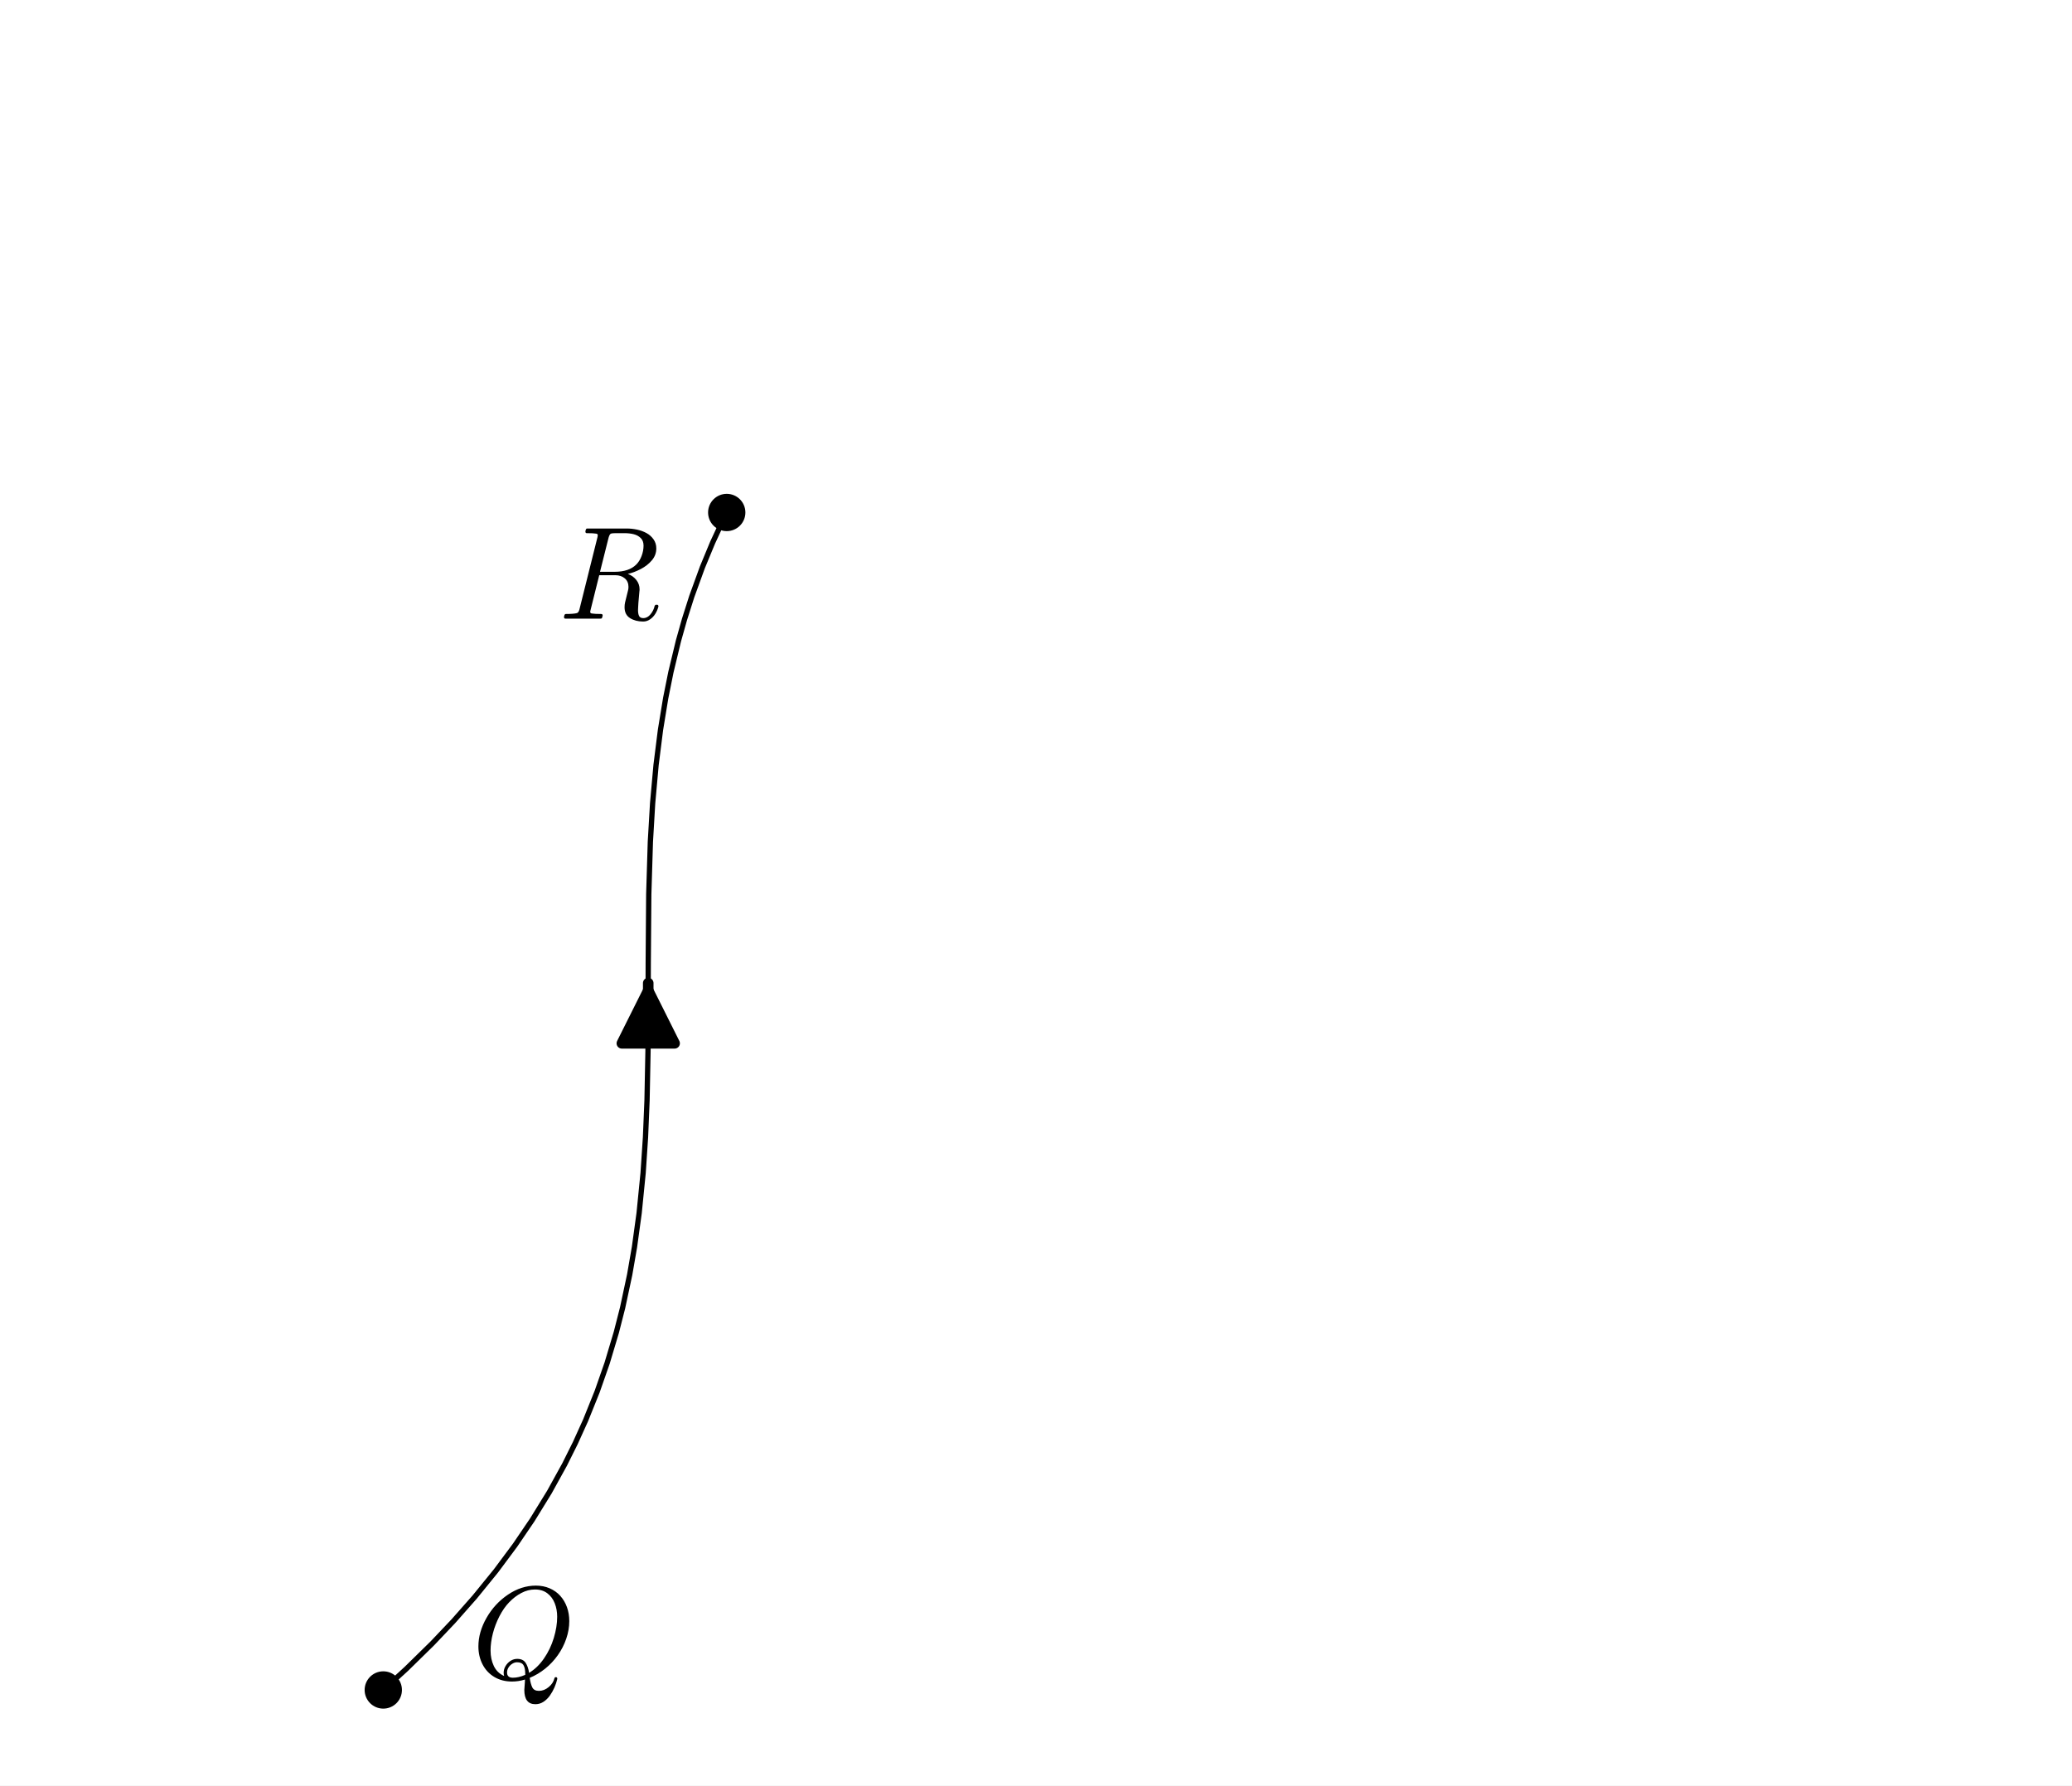
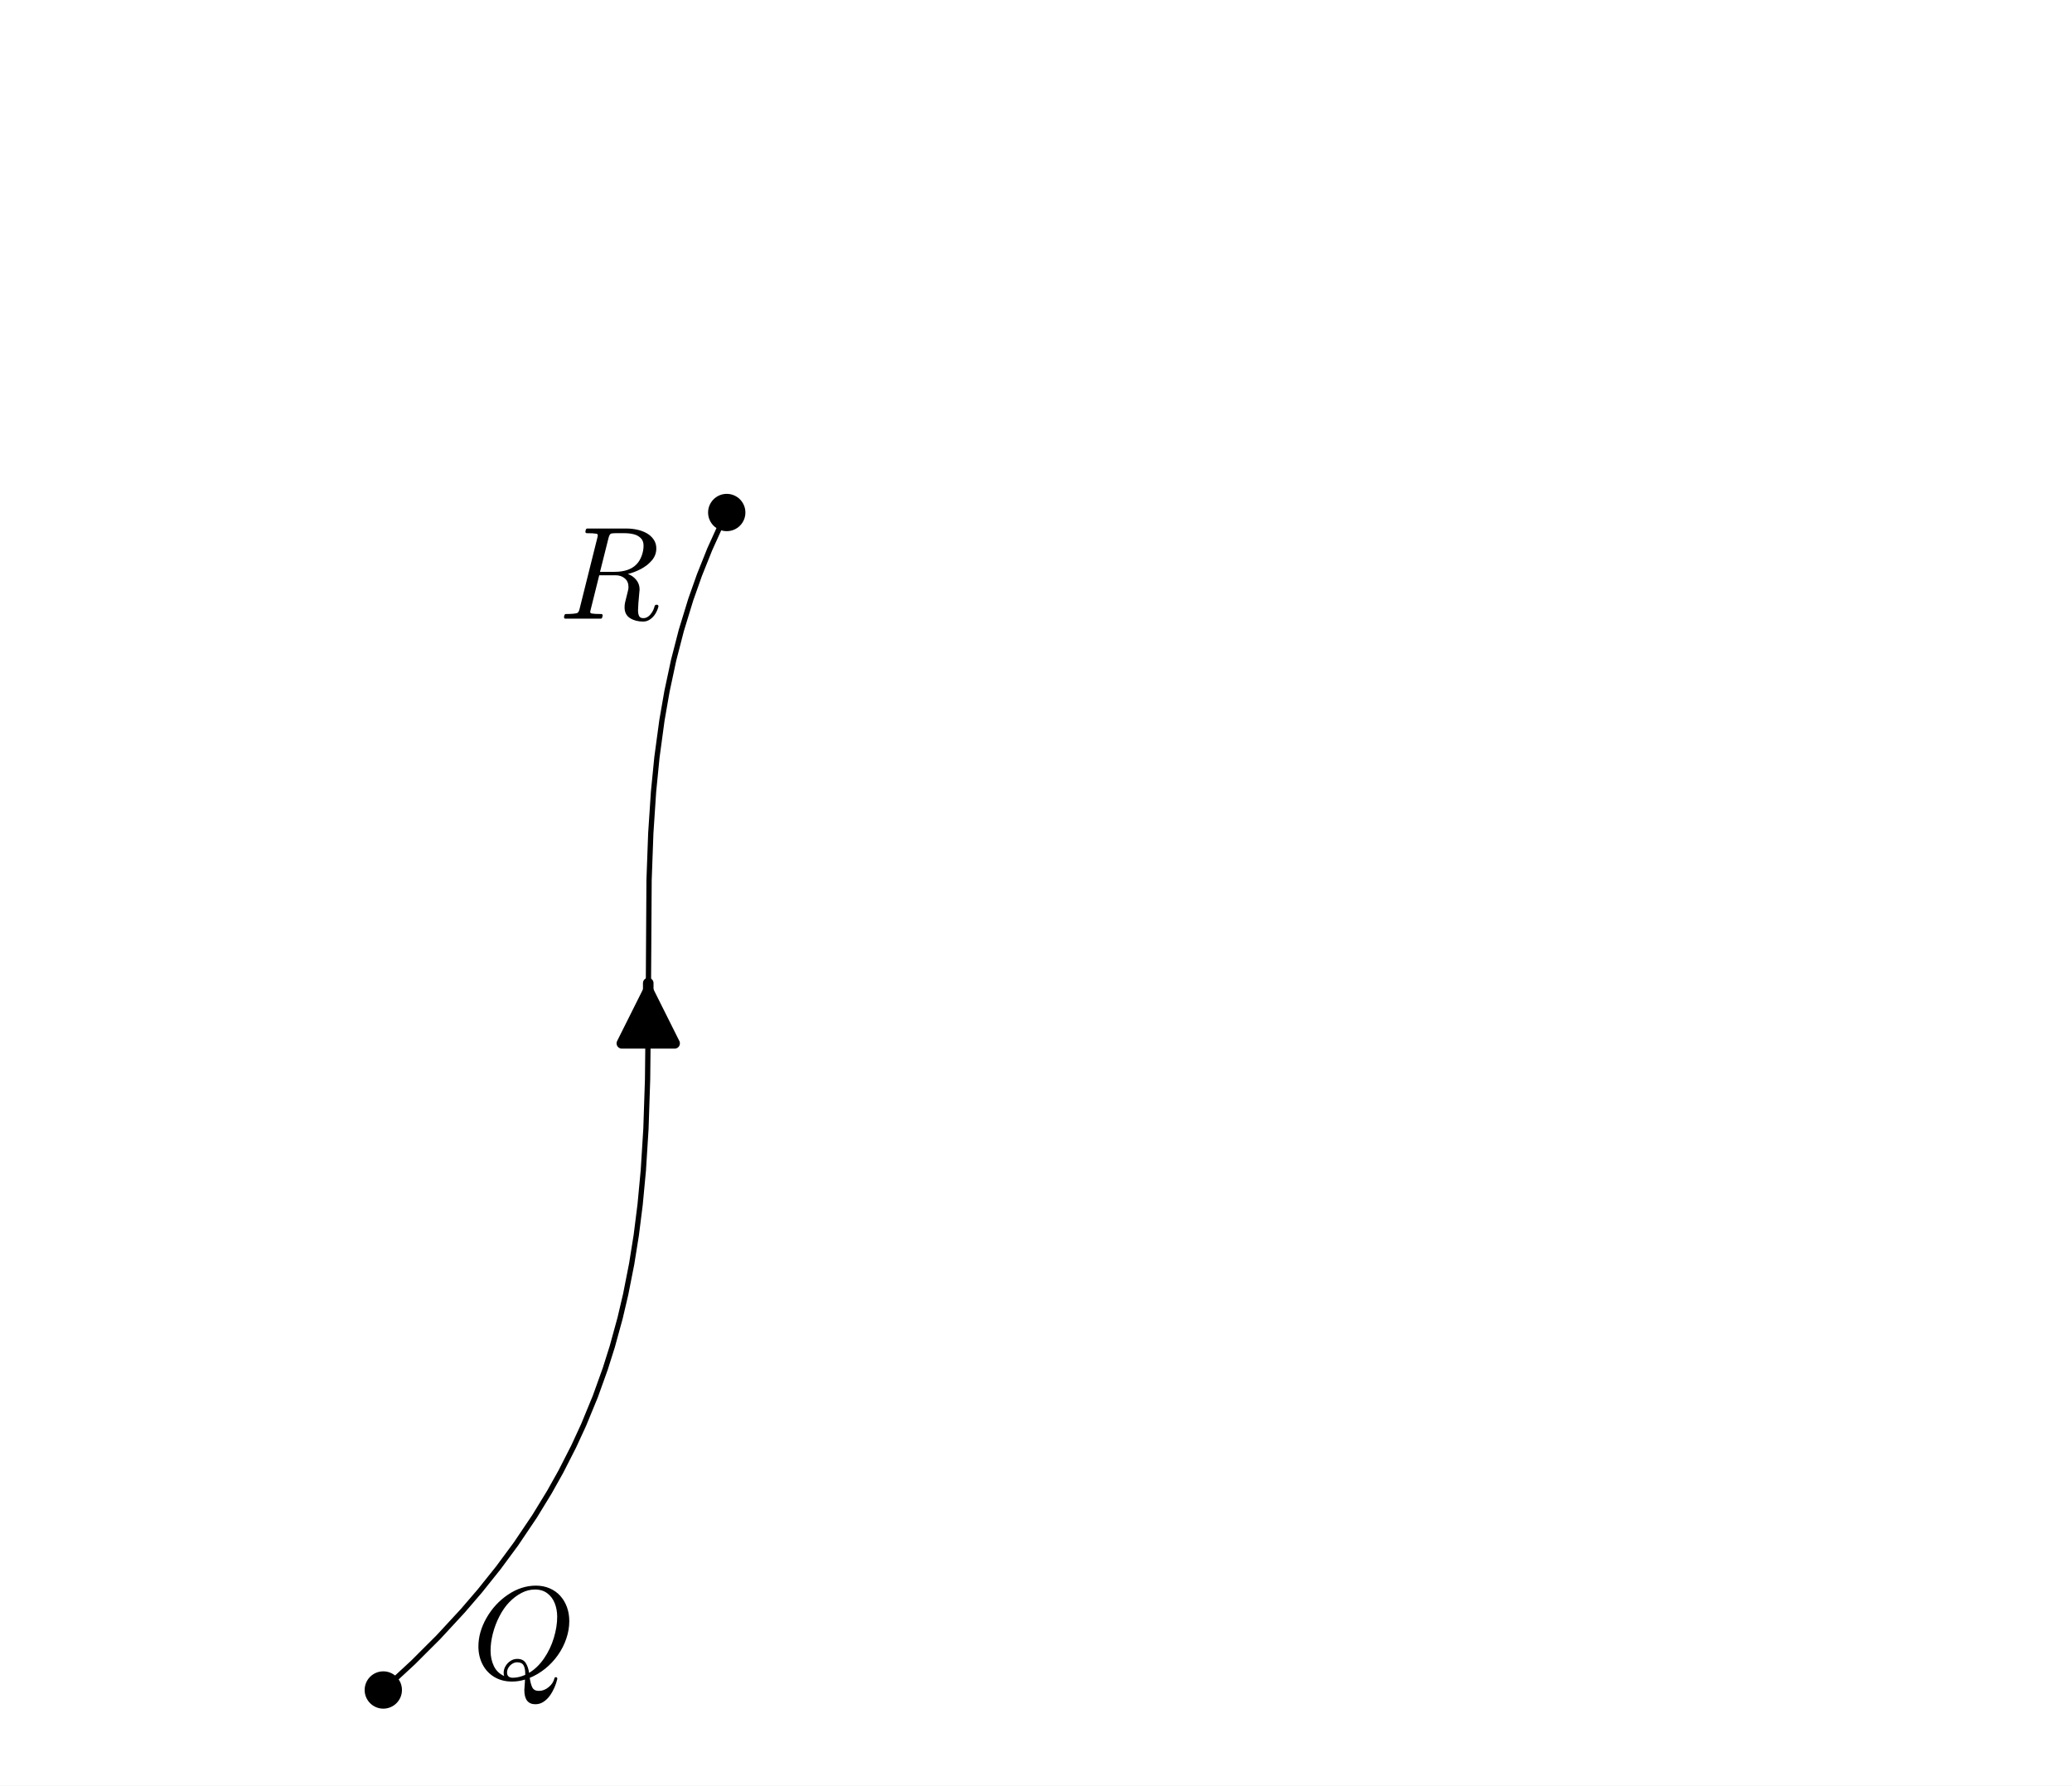
- <svg xmlns="http://www.w3.org/2000/svg" xmlns:xlink="http://www.w3.org/1999/xlink" width="392.673pt" height="338.4pt" viewBox="0 0 392.673 338.4" version="1.1">
+ <svg xmlns="http://www.w3.org/2000/svg" xmlns:xlink="http://www.w3.org/1999/xlink" width="392.661pt" height="338.4pt" viewBox="0 0 392.661 338.4" version="1.1">
  <defs>
    <style type="text/css">*{stroke-linejoin: round; stroke-linecap: butt}</style>
  </defs>
  <g id="figure_1">
    <g id="patch_1">
-       <path d="M 0 338.4  L 392.673 338.4  L 392.673 0  L 0 0  z " style="fill: #ffffff" />
+       <path d="M 0 338.4  L 392.661 338.4  L 392.661 0  L 0 0  z " style="fill: #ffffff" />
    </g>
    <g id="axes_1">
      <g id="patch_2">
-         <path d="M 7.2 331.2  L 385.473 331.2  L 385.473 7.2  L 7.2 7.2  z " style="fill: #ffffff" />
+         <path d="M 7.2 331.2  L 385.461 331.2  L 385.461 7.2  L 7.2 7.2  z " style="fill: #ffffff" />
      </g>
      <g id="PathCollection_1">
-         <path d="M 137.726 100.662  C 138.664 100.662 139.563 100.29 140.226 99.627  C 140.889 98.964 141.262 98.064 141.262 97.127  C 141.262 96.189 140.889 95.29 140.226 94.627  C 139.563 93.964 138.664 93.591 137.726 93.591  C 136.789 93.591 135.889 93.964 135.226 94.627  C 134.563 95.29 134.191 96.189 134.191 97.127  C 134.191 98.064 134.563 98.964 135.226 99.627  C 135.889 100.29 136.789 100.662 137.726 100.662  z " clip-path="url(#p251699e721)" />
+         <path d="M 137.724 100.665  C 138.661 100.665 139.561 100.293 140.224 99.63  C 140.887 98.967 141.259 98.068 141.259 97.13  C 141.259 96.192 140.887 95.293 140.224 94.63  C 139.561 93.967 138.661 93.594 137.724 93.594  C 136.786 93.594 135.887 93.967 135.224 94.63  C 134.561 95.293 134.188 96.192 134.188 97.13  C 134.188 98.068 134.561 98.967 135.224 99.63  C 135.887 100.293 136.786 100.665 137.724 100.665  z " clip-path="url(#p971863072b)" />
      </g>
      <g id="matplotlib.axis_1" />
      <g id="matplotlib.axis_2" />
      <g id="line2d_1">
-         <path d="M 378.199 243.237  L 348.211 206.178  L 328.623 182.048  L 312.745 162.754  L 300.411 148.035  L 287.224 132.643  L 276.418 120.357  L 266.22 109.081  L 257.239 99.444  L 246.792 88.621  L 236.224 78.145  L 227.038 69.468  L 217.969 61.333  L 211.224 55.583  L 204.321 49.984  L 196.414 43.948  L 193.759 42.017  L 188.659 38.449  L 182.376 34.319  L 175.882 30.376  L 170.813 27.541  L 163.585 23.887  L 157.922 21.363  L 151.881 19.016  L 147.463 17.537  L 144.532 16.672  L 139.249 15.355  L 133.005 14.221  L 127.502 13.622  L 123.212 13.431  L 120.254 13.446  L 115.459 13.737  L 109.972 14.494  L 105.549 15.454  L 103.052 16.14  L 99.521 17.297  L 94.366 19.398  L 91.23 20.927  L 87.021 23.298  L 85.03 24.552  L 82.084 26.573  L 77.805 29.873  L 76.242 31.192  L 72.923 34.207  L 70.142 36.968  L 66.206 41.264  L 62.676 45.534  L 59.155 50.222  L 54.918 56.483  L 51.743 61.665  L 49.62 65.386  L 45.532 73.199  L 42.27 80.115  L 39.818 85.766  L 36.645 93.747  L 33.677 102.001  L 31.493 108.652  L 29.35 115.745  L 26.993 124.319  L 25.077 132.026  L 23.068 141.014  L 21.192 150.52  L 19.563 159.986  L 18.444 167.437  L 17.078 178.157  L 16.22 186.411  L 15.522 194.768  L 14.994 203.192  L 14.571 214.421  L 14.477 224.771  L 14.656 234.212  L 15.023 242.234  L 15.387 247.61  L 16.127 255.65  L 17.248 264.535  L 18.151 270.184  L 19.659 277.89  L 21.142 284.073  L 22.397 288.553  L 23.501 292.044  L 25.631 297.862  L 26.888 300.828  L 29.124 305.422  L 30.978 308.673  L 32.44 310.934  L 34.872 314.182  L 37.165 316.736  L 40.337 319.573  L 42.763 321.269  L 44.791 322.408  L 46.397 323.145  L 47.94 323.725  L 49.748 324.255  L 51.343 324.596  L 54.257 324.936  L 55.092 324.969  L 58.709 324.81  L 61.856 324.298  L 64.704 323.561  L 66.491 322.974  L 70.274 321.437  L 72.639 320.284  L 72.639 320.284  " clip-path="url(#p251699e721)" style="fill: none; stroke: #ffffff; stroke-linecap: square" />
+         <path d="M 378.187 243.235  L 341.158 197.475  L 318.968 170.288  L 307.391 156.343  L 295.334 142.073  L 282.037 126.716  L 268.948 112.076  L 258.184 100.455  L 249.21 91.097  L 241.264 83.088  L 231.948 74.063  L 223.44 66.197  L 214.476 58.331  L 208.526 53.368  L 198.824 45.752  L 191.83 40.654  L 185.643 36.437  L 179.27 32.399  L 172.833 28.652  L 169.53 26.866  L 164.346 24.257  L 159.817 22.181  L 154.667 20.06  L 151.11 18.75  L 145.429 16.934  L 139.924 15.512  L 139.324 15.378  L 133.564 14.31  L 127.25 13.611  L 121.506 13.431  L 118.782 13.506  L 115.86 13.705  L 110.508 14.405  L 108.09 14.869  L 102.544 16.299  L 97.595 18.029  L 91.887 20.596  L 86.745 23.472  L 83.467 25.605  L 81.477 27.019  L 78.762 29.102  L 74.215 33.004  L 71.552 35.547  L 67.859 39.407  L 64.252 43.583  L 60.284 48.675  L 56.403 54.212  L 53.33 59.024  L 49.368 65.848  L 46.487 71.299  L 43.795 76.806  L 42.073 80.56  L 38.975 87.818  L 35.833 95.932  L 32.954 104.152  L 30.664 111.333  L 28.201 119.82  L 26.466 126.374  L 24.284 135.457  L 23.021 141.247  L 20.886 152.205  L 19.473 160.568  L 18.255 168.812  L 16.93 179.492  L 15.873 190.333  L 15.165 200.165  L 14.679 210.633  L 14.485 220.084  L 14.513 228.119  L 14.761 236.954  L 15.356 247.171  L 16.188 256.193  L 17.003 262.79  L 17.87 268.518  L 19.324 276.312  L 20.674 282.231  L 22.387 288.508  L 24.391 294.602  L 25.779 298.22  L 28.133 303.479  L 29.849 306.742  L 31.063 308.805  L 32.573 311.121  L 34.806 314.096  L 36.117 315.62  L 38.311 317.842  L 39.979 319.284  L 42.563 321.137  L 44.563 322.286  L 47.337 323.507  L 49.397 324.159  L 52.583 324.779  L 55.374 324.969  L 57.918 324.881  L 61.343 324.399  L 64.076 323.74  L 66.17 323.081  L 70.459 321.347  L 72.638 320.279  L 72.638 320.279  " clip-path="url(#p971863072b)" style="fill: none; stroke: #ffffff; stroke-linecap: square" />
      </g>
      <g id="line2d_2">
-         <path d="M 72.639 320.284  L 77.004 316.285  L 81.951 311.435  L 85.947 307.221  L 89.958 302.675  L 93.994 297.71  L 97.627 292.826  L 100.874 288.047  L 104.121 282.772  L 106.997 277.561  L 109.032 273.48  L 110.98 269.178  L 113.176 263.721  L 115.057 258.343  L 116.8 252.517  L 117.994 247.846  L 119.329 241.6  L 120.243 236.336  L 121.127 229.889  L 121.881 222.297  L 122.331 215.535  L 122.622 208.541  L 122.804 199.262  L 122.85 182.474  L 122.951 169.452  L 123.253 159.552  L 123.682 152.234  L 124.336 144.96  L 125.174 138.312  L 126.156 132.315  L 127.146 127.386  L 128.574 121.462  L 129.72 117.393  L 131.101 113.048  L 133.11 107.522  L 135.051 102.833  L 137.389 97.807  L 137.726 97.127  L 137.726 97.127  " clip-path="url(#p251699e721)" style="fill: none; stroke: #000000; stroke-linecap: square" />
+         <path d="M 72.638 320.279  L 78.319 315.026  L 83.081 310.267  L 87.706 305.265  L 90.971 301.463  L 94.432 297.137  L 97.782 292.602  L 101.313 287.36  L 104.128 282.753  L 106.291 278.889  L 108.717 274.131  L 110.591 270.067  L 112.806 264.688  L 114.7 259.417  L 116.024 255.224  L 117.508 249.821  L 118.567 245.313  L 119.708 239.528  L 120.58 234.069  L 121.31 228.273  L 121.918 221.807  L 122.41 213.936  L 122.722 204.557  L 122.84 193.439  L 123.004 166.8  L 123.33 157.909  L 123.851 150.048  L 124.497 143.506  L 125.445 136.498  L 126.402 131  L 127.659 125.118  L 129.12 119.456  L 130.91 113.613  L 132.55 108.981  L 134.513 104.078  L 136.935 98.735  L 137.724 97.13  L 137.724 97.13  " clip-path="url(#p971863072b)" style="fill: none; stroke: #000000; stroke-linecap: square" />
      </g>
      <g id="patch_3">
-         <path d="M 122.849 186.39  Q 122.849 185.943 122.849 187.733  " clip-path="url(#p251699e721)" style="fill: none; stroke: #000000; stroke-width: 2; stroke-linecap: round" />
-         <path d="M 117.849 197.733  L 122.849 187.733  L 127.849 197.733  z " clip-path="url(#p251699e721)" style="stroke: #000000; stroke-width: 2; stroke-linecap: round" />
+         <path d="M 122.847 186.39  Q 122.847 185.943 122.847 187.733  " clip-path="url(#p971863072b)" style="fill: none; stroke: #000000; stroke-width: 2; stroke-linecap: round" />
+         <path d="M 117.847 197.733  L 122.847 187.733  L 127.847 197.733  z " clip-path="url(#p971863072b)" style="stroke: #000000; stroke-width: 2; stroke-linecap: round" />
      </g>
      <g id="text_1">
-         <g clip-path="url(#p251699e721)">
-           <g transform="translate(89.41749 318.2563) scale(0.25 -0.25)">
+         <g clip-path="url(#p971863072b)">
+           <g transform="translate(89.41632 318.2516) scale(0.25 -0.25)">
            <defs>
              <path id="Cmmi10-51" d="M 1947 -141  Q 1466 -141 1094 79  Q 722 300 520 692  Q 319 1084 319 1563  Q 319 2259 714 2950  Q 1109 3641 1756 4077  Q 2403 4513 3109 4513  Q 3475 4513 3778 4381  Q 4081 4250 4290 4017  Q 4500 3784 4614 3471  Q 4728 3159 4728 2791  Q 4728 2366 4581 1936  Q 4434 1506 4171 1136  Q 3909 766 3559 484  Q 3209 203 2809 38  Q 2850 -256 2934 -425  Q 3019 -594 3256 -594  Q 3506 -594 3726 -412  Q 3947 -231 4006 13  Q 4019 72 4078 72  Q 4147 72 4147 -13  Q 4100 -219 4008 -430  Q 3916 -641 3786 -823  Q 3656 -1006 3478 -1123  Q 3300 -1241 3084 -1241  Q 2547 -1241 2547 -550  Q 2547 -509 2562 -332  Q 2578 -156 2578 -44  Q 2269 -141 1947 -141  z M 1709 300  Q 1709 44 1991 44  Q 2275 44 2591 184  L 2591 244  Q 2591 503 2509 648  Q 2428 794 2194 794  Q 2078 794 1964 723  Q 1850 653 1779 539  Q 1709 425 1709 300  z M 1544 288  Q 1544 456 1637 612  Q 1731 769 1881 864  Q 2031 959 2203 959  Q 2481 959 2607 771  Q 2734 584 2778 281  Q 3188 525 3500 978  Q 3813 1431 3977 1973  Q 4141 2516 4141 3003  Q 4141 3356 4023 3656  Q 3906 3956 3664 4140  Q 3422 4325 3066 4325  Q 2722 4325 2403 4156  Q 2084 3988 1813 3706  Q 1550 3434 1342 3032  Q 1134 2631 1021 2193  Q 909 1756 909 1356  Q 909 947 1068 612  Q 1228 278 1569 128  Q 1544 194 1544 288  z " transform="scale(0.015625)" />
            </defs>
            <use xlink:href="#Cmmi10-51" transform="translate(0 0.484375)" />
          </g>
        </g>
      </g>
      <g id="text_2">
-         <g clip-path="url(#p251699e721)">
-           <g transform="translate(105.9104 117.4145) scale(0.25 -0.25)">
+         <g clip-path="url(#p971863072b)">
+           <g transform="translate(105.9087 117.4173) scale(0.25 -0.25)">
            <defs>
              <path id="Cmmi10-52" d="M 313 0  Q 250 0 250 84  Q 253 100 262 139  Q 272 178 289 201  Q 306 225 331 225  Q 722 225 878 269  Q 959 297 997 441  L 1875 3956  Q 1888 4019 1888 4044  Q 1888 4113 1813 4122  Q 1691 4147 1350 4147  Q 1288 4147 1288 4231  Q 1291 4247 1300 4286  Q 1309 4325 1326 4348  Q 1344 4372 1369 4372  L 3309 4372  Q 3541 4372 3791 4319  Q 4041 4266 4250 4152  Q 4459 4038 4593 3848  Q 4728 3659 4728 3406  Q 4728 3084 4515 2831  Q 4303 2578 3978 2408  Q 3653 2238 3347 2169  Q 3597 2078 3756 1879  Q 3916 1681 3916 1422  Q 3916 1388 3914 1370  Q 3913 1353 3909 1331  L 3859 763  Q 3853 638 3847 550  Q 3841 463 3841 409  Q 3841 234 3892 129  Q 3944 25 4097 25  Q 4297 25 4448 211  Q 4600 397 4647 616  Q 4675 672 4709 672  L 4769 672  Q 4831 672 4831 588  Q 4784 403 4682 237  Q 4581 72 4426 -34  Q 4272 -141 4091 -141  Q 3716 -141 3452 26  Q 3188 194 3188 550  Q 3188 684 3213 788  L 3353 1356  Q 3378 1434 3378 1538  Q 3378 1803 3198 1954  Q 3019 2106 2747 2106  L 1959 2106  L 1538 416  Q 1522 363 1522 325  Q 1522 259 1600 250  Q 1722 225 2059 225  Q 2125 225 2125 141  Q 2103 50 2090 25  Q 2078 0 2016 0  L 313 0  z M 1997 2272  L 2706 2272  Q 3403 2272 3756 2625  Q 3919 2788 4014 3039  Q 4109 3291 4109 3541  Q 4109 3778 3970 3912  Q 3831 4047 3626 4097  Q 3422 4147 3175 4147  L 2747 4147  Q 2572 4147 2515 4117  Q 2459 4088 2413 3928  L 1997 2272  z " transform="scale(0.015625)" />
            </defs>
            <use xlink:href="#Cmmi10-52" transform="translate(0 0.6875)" />
          </g>
        </g>
      </g>
      <g id="PathCollection_2">
-         <path d="M 72.639 323.82  C 73.576 323.82 74.476 323.447 75.139 322.784  C 75.802 322.121 76.174 321.222 76.174 320.284  C 76.174 319.347 75.802 318.447 75.139 317.784  C 74.476 317.121 73.576 316.749 72.639 316.749  C 71.701 316.749 70.802 317.121 70.139 317.784  C 69.476 318.447 69.103 319.347 69.103 320.284  C 69.103 321.222 69.476 322.121 70.139 322.784  C 70.802 323.447 71.701 323.82 72.639 323.82  z " clip-path="url(#p251699e721)" />
+         <path d="M 72.638 323.815  C 73.576 323.815 74.475 323.442 75.138 322.779  C 75.801 322.116 76.174 321.217 76.174 320.279  C 76.174 319.342 75.801 318.442 75.138 317.779  C 74.475 317.116 73.576 316.744 72.638 316.744  C 71.701 316.744 70.801 317.116 70.138 317.779  C 69.475 318.442 69.103 319.342 69.103 320.279  C 69.103 321.217 69.475 322.116 70.138 322.779  C 70.801 323.442 71.701 323.815 72.638 323.815  z " clip-path="url(#p971863072b)" />
      </g>
    </g>
  </g>
  <defs>
-     <clipPath id="p251699e721">
-       <rect x="7.2" y="7.2" width="378.273" height="324" />
+     <clipPath id="p971863072b">
+       <rect x="7.2" y="7.2" width="378.261" height="324" />
    </clipPath>
  </defs>
</svg>
